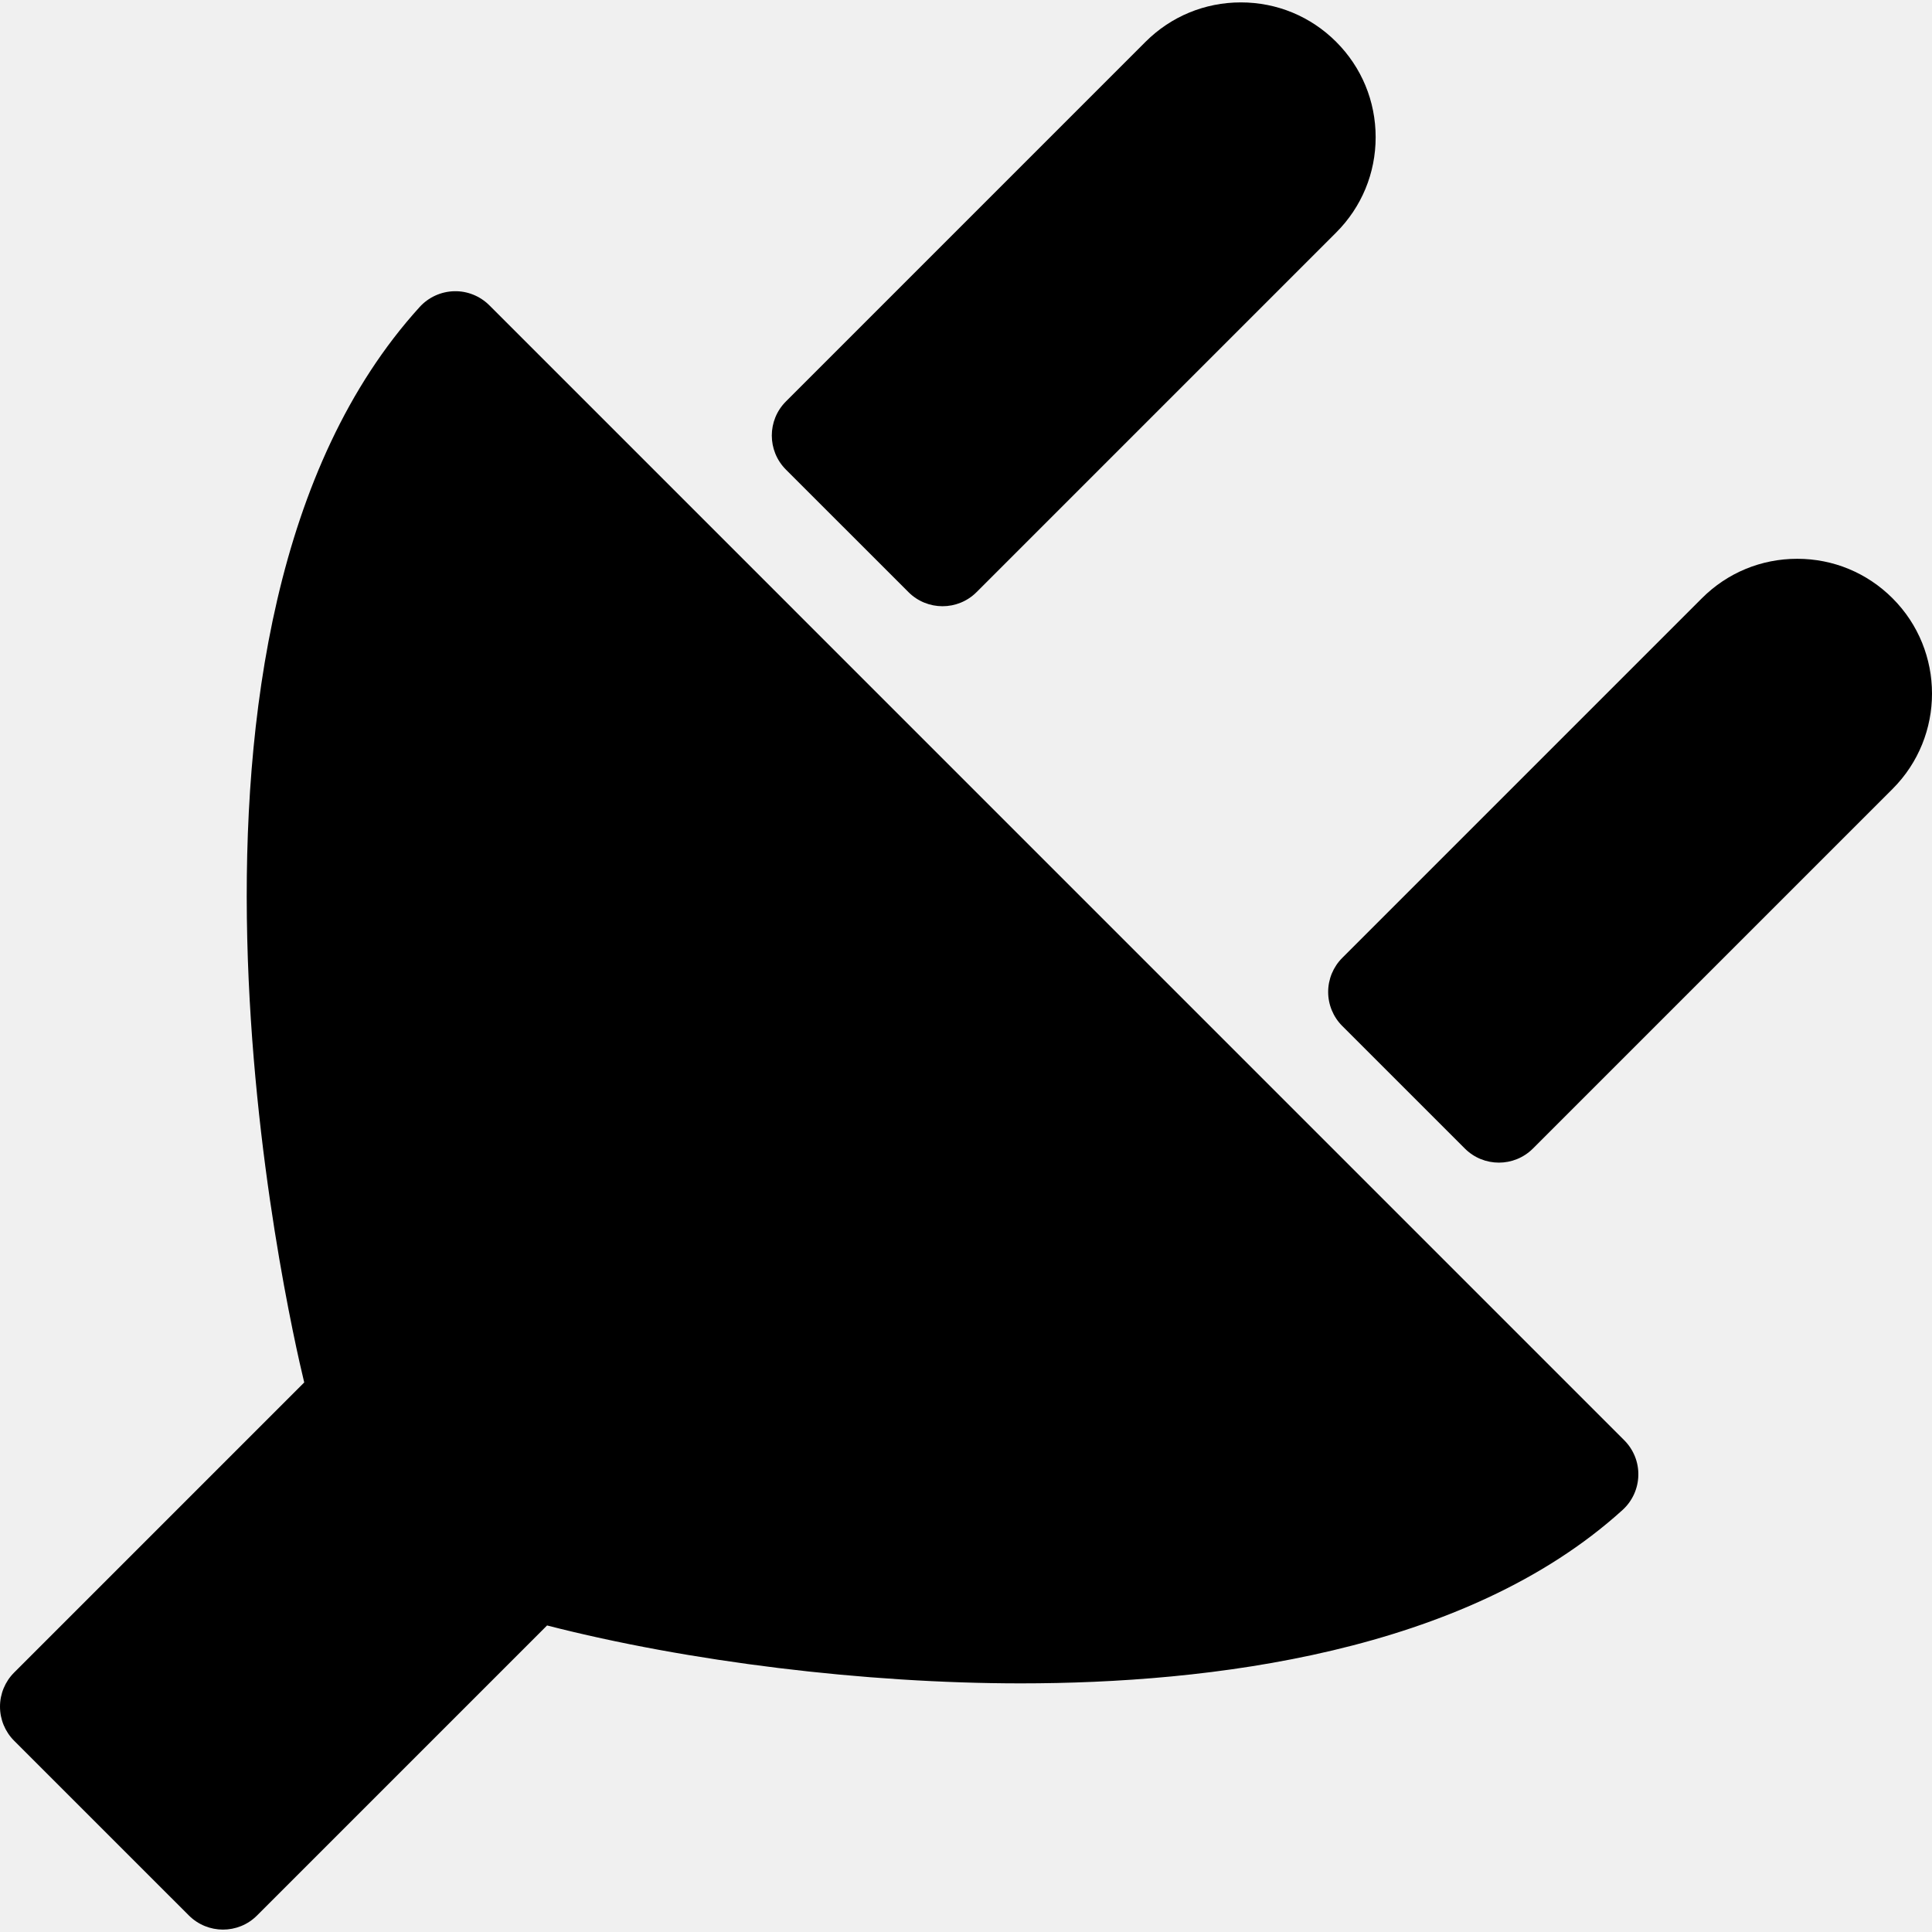
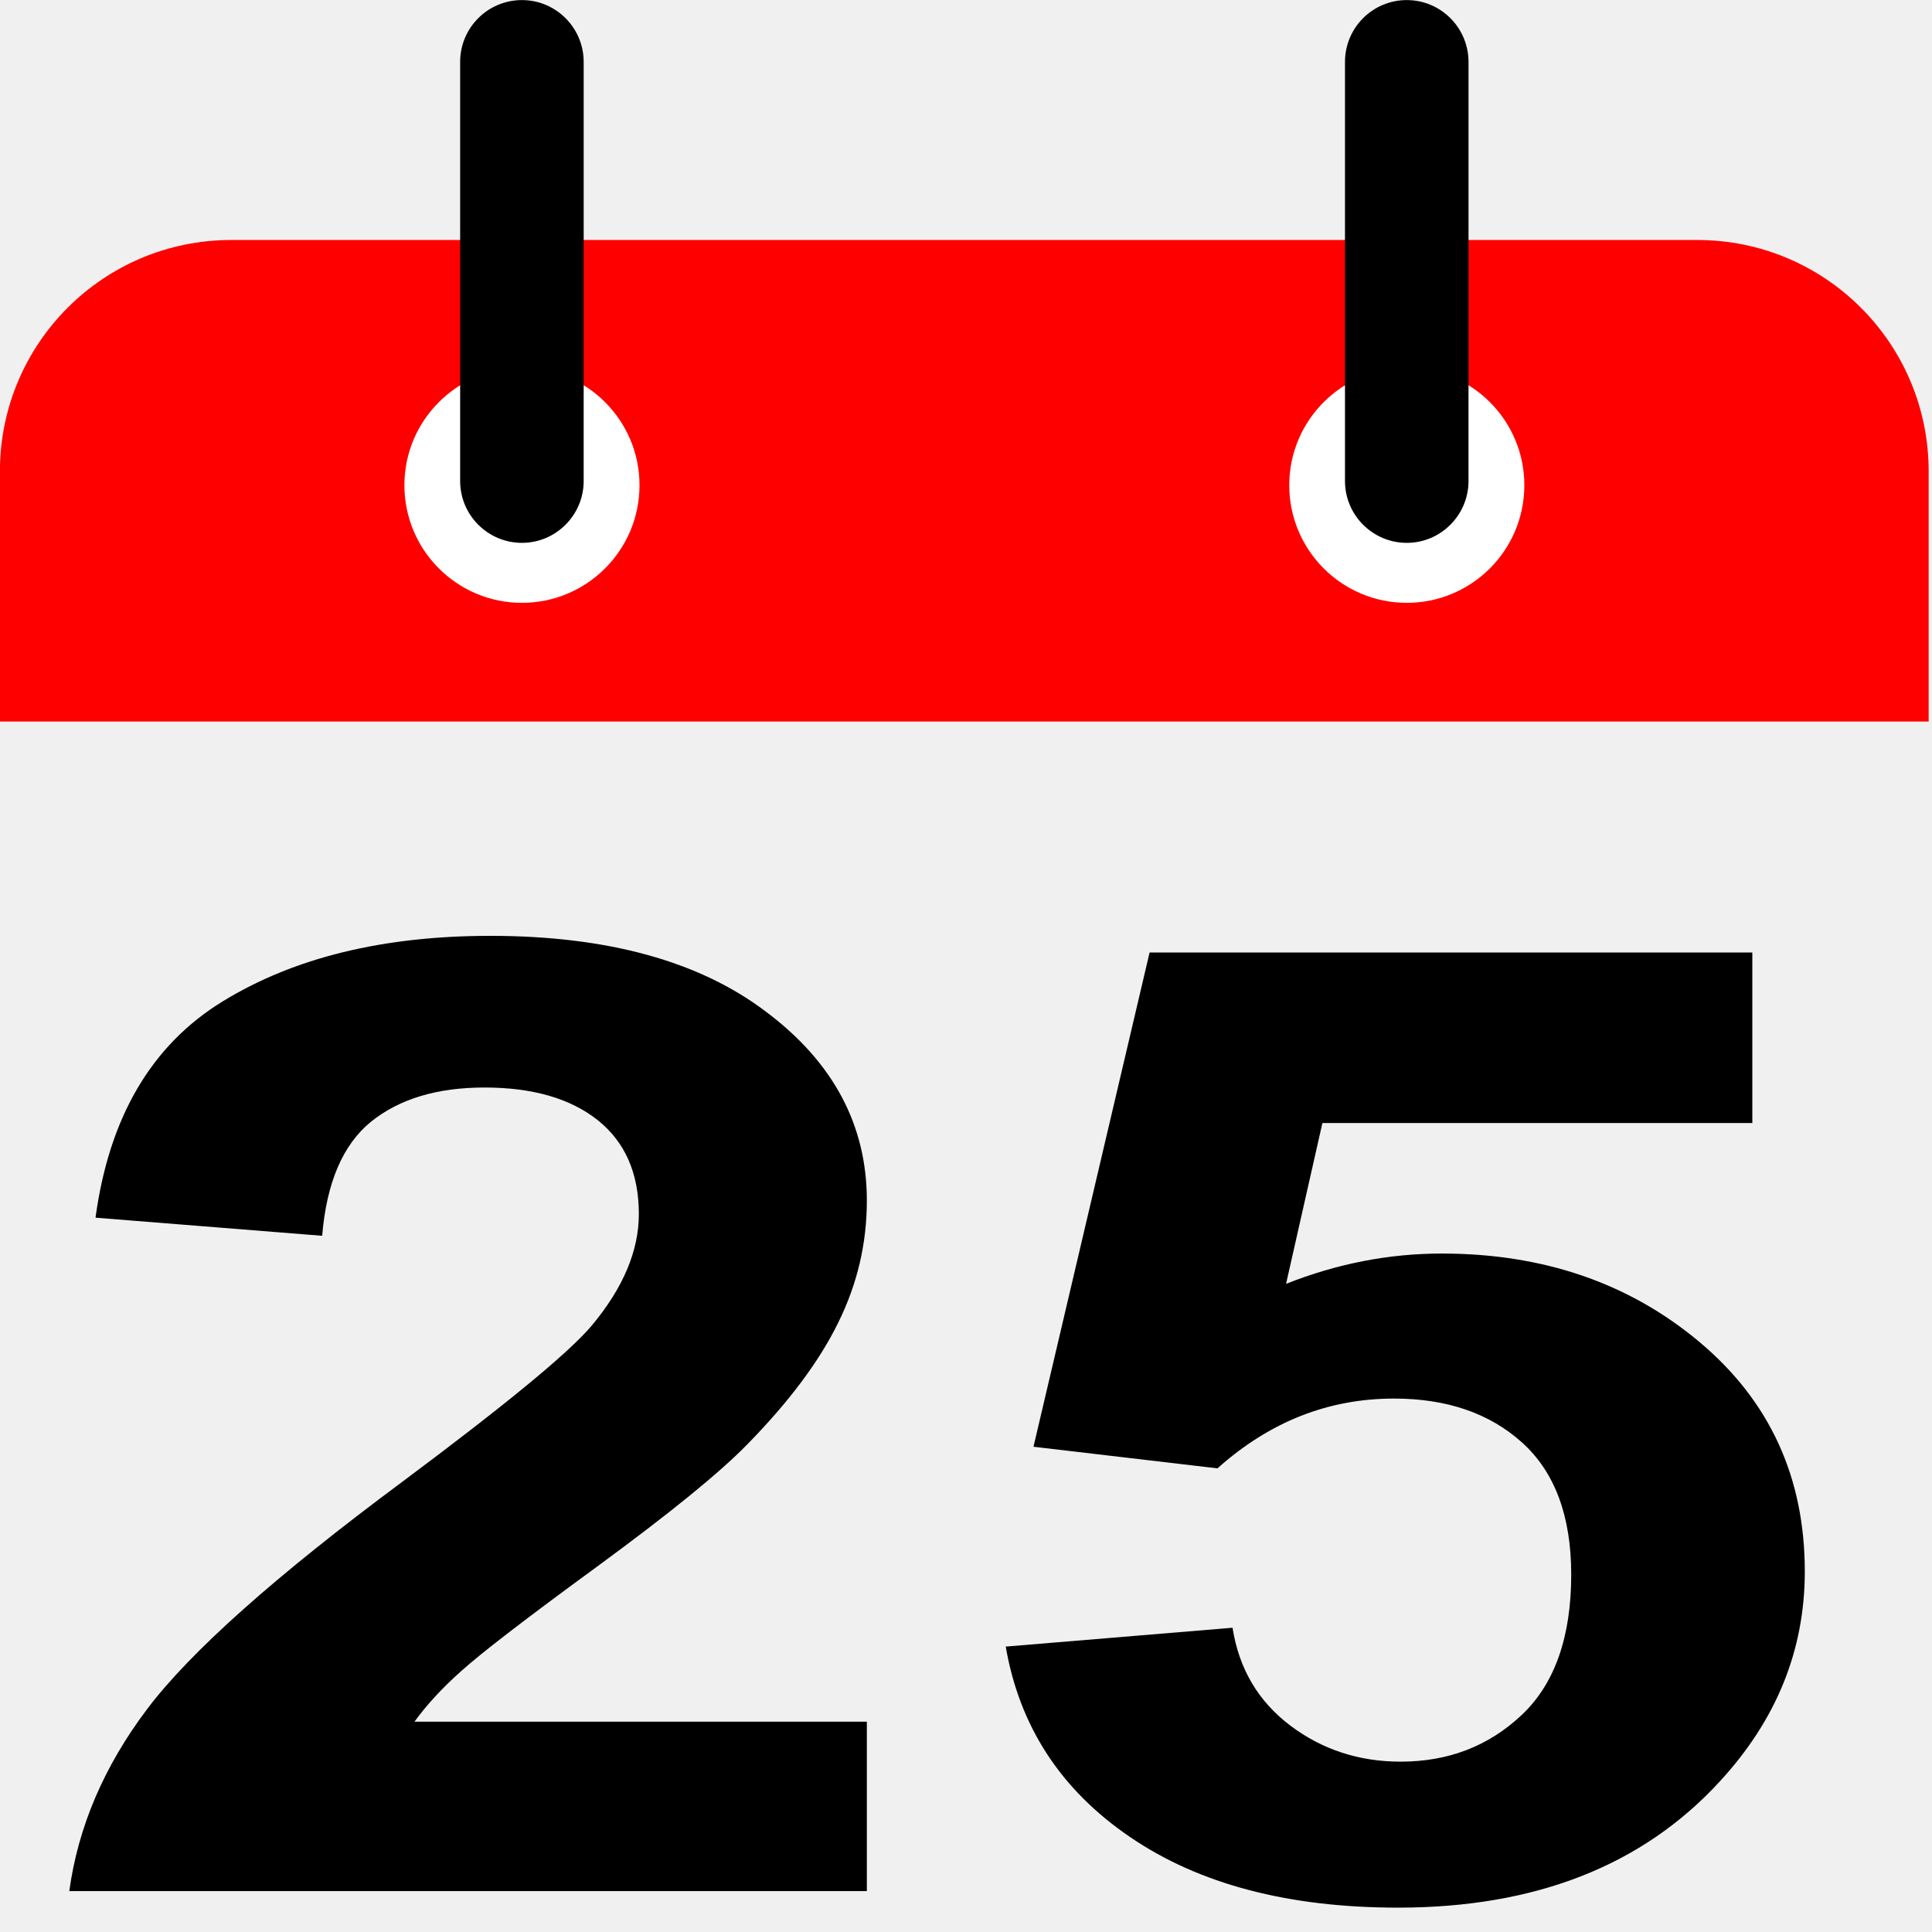
- <svg xmlns="http://www.w3.org/2000/svg" version="1.1" id="Capa_1" x="0px" y="0px" width="99.012px" height="99.012px" viewBox="0 0 99.012 99.012" style="enable-background:new 0 0 99.012 99.012;" xml:space="preserve">
-   <g>
-     <g>
-       <path d="M25.08,15.648c-0.478-0.478-1.135-0.742-1.805-0.723c-0.675,0.017-1.314,0.309-1.768,0.808    c-14.829,16.325-6.762,51.623-5.916,55.115L0.723,85.717C0.26,86.18,0,86.808,0,87.463c0,0.654,0.26,1.283,0.723,1.746    l8.958,8.957c0.482,0.48,1.114,0.723,1.746,0.723c0.631,0,1.264-0.24,1.745-0.723l14.865-14.864    c7.237,1.859,16.289,2.968,24.28,2.968c9.599,0,22.739-1.543,30.836-8.886c0.5-0.454,0.793-1.093,0.809-1.769    c0.018-0.676-0.245-1.328-0.723-1.805L25.08,15.648z" />
-       <path d="M46.557,30.345c0.482,0.482,1.114,0.723,1.746,0.723c0.632,0,1.264-0.241,1.746-0.724l18.428-18.428    c1.305-1.305,2.023-3.04,2.023-4.885c0-1.846-0.719-3.582-2.023-4.886c-1.305-1.305-3.039-2.022-4.885-2.022    c-1.845,0-3.581,0.718-4.887,2.022L40.277,20.574c-0.964,0.964-0.964,2.527,0,3.492L46.557,30.345z" />
-       <path d="M96.99,30.661c-1.305-1.305-3.039-2.024-4.885-2.024c-1.847,0-3.582,0.718-4.886,2.023L68.79,49.089    c-0.464,0.463-0.724,1.091-0.724,1.746s0.26,1.282,0.724,1.746l6.28,6.278c0.481,0.482,1.113,0.724,1.746,0.724    c0.631,0,1.264-0.241,1.746-0.724l18.43-18.429C99.686,37.735,99.686,33.353,96.99,30.661z" />
+ <svg xmlns="http://www.w3.org/2000/svg" version="1.1" width="16" height="16">
+   <defs>
+     <clipPath id="clip_dp_001" clipPathUnits="userSpaceOnUse">
+       <path d="M 0,0 L 16,0 L 16,16 L 0,16 Z " />
+     </clipPath>
+     <clipPath id="clip_dp_002" clipPathUnits="userSpaceOnUse">
+       <path d="M 0,0 L 15.976,0 L 15.976,3.988 L 0,3.988 Z " />
+     </clipPath>
+     <clipPath id="clip_dp_003" clipPathUnits="userSpaceOnUse">
+       <path d="M 0,0 L 16,0 L 16,16 L 0,16 Z " />
+     </clipPath>
+   </defs>
+   <g id="clip" clip-path="url(#clip_dp_001)">
+     <g id="clip" transform="matrix(1,0,0,1,-0.000666667,1.98759)" clip-path="url(#clip_dp_002)">
+       <path id="dp_path001" fill="red" fill-rule="evenodd" stroke="none" stroke-width="0" d="M 0,1.916 C 0,0.857 0.857,0 1.916,0 L 14.057,0 C 15.116,0 15.973,0.857 15.973,1.916 L 15.973,14.093 C 15.973,15.152 15.116,16.009 14.057,16.009 L 1.916,16.009 C 0.857,16.009 0,15.152 0,14.093 Z " />
+     </g>
+     <g id="dp_dp002" transform="matrix(1.24883,0,0,1,0.230388,15.6613)">
+       <path id="dp_path003" fill="black" fill-rule="evenodd" stroke="none" stroke-width="0" d="M 5.564,-1.403 L 5.564,0 L 0.275,0 C 0.333,-0.529 0.504,-1.032 0.791,-1.507 C 1.077,-1.981 1.643,-2.611 2.489,-3.395 C 3.169,-4.029 3.587,-4.457 3.74,-4.684 C 3.948,-4.995 4.052,-5.303 4.052,-5.607 C 4.052,-5.944 3.961,-6.203 3.78,-6.384 C 3.599,-6.564 3.348,-6.655 3.029,-6.655 C 2.713,-6.655 2.463,-6.56 2.275,-6.371 C 2.089,-6.181 1.981,-5.867 1.952,-5.427 L 0.449,-5.577 C 0.539,-6.408 0.82,-7.007 1.292,-7.368 C 1.765,-7.731 2.357,-7.911 3.067,-7.911 C 3.843,-7.911 4.455,-7.701 4.897,-7.281 C 5.343,-6.863 5.564,-6.341 5.564,-5.719 C 5.564,-5.364 5.501,-5.027 5.373,-4.705 C 5.247,-4.384 5.045,-4.048 4.769,-3.697 C 4.587,-3.464 4.257,-3.129 3.78,-2.692 C 3.301,-2.255 3,-1.965 2.873,-1.821 C 2.745,-1.679 2.643,-1.539 2.564,-1.403 Z " />
+       <path id="dp_path004" fill="black" fill-rule="evenodd" stroke="none" stroke-width="0" d="M 6.485,-2.025 L 7.989,-2.181 C 8.032,-1.84 8.16,-1.571 8.372,-1.371 C 8.583,-1.172 8.828,-1.072 9.104,-1.072 C 9.42,-1.072 9.688,-1.201 9.907,-1.459 C 10.125,-1.716 10.235,-2.104 10.235,-2.621 C 10.235,-3.108 10.125,-3.472 9.909,-3.715 C 9.692,-3.959 9.408,-4.079 9.06,-4.079 C 8.624,-4.079 8.235,-3.887 7.889,-3.501 L 6.669,-3.68 L 7.439,-7.773 L 11.436,-7.773 L 11.436,-6.361 L 8.585,-6.361 L 8.344,-5.029 C 8.681,-5.196 9.025,-5.28 9.377,-5.28 C 10.049,-5.28 10.619,-5.036 11.085,-4.548 C 11.552,-4.059 11.784,-3.425 11.784,-2.647 C 11.784,-1.996 11.596,-1.417 11.22,-0.908 C 10.708,-0.211 9.997,0.137 9.087,0.137 C 8.36,0.137 7.767,-0.057 7.308,-0.449 C 6.849,-0.84 6.576,-1.365 6.485,-2.025 Z " />
    </g>
  </g>
-   <g>
- </g>
-   <g>
- </g>
-   <g>
- </g>
-   <g>
- </g>
-   <g>
- </g>
-   <g>
- </g>
-   <g>
- </g>
-   <g>
- </g>
-   <g>
- </g>
-   <g>
- </g>
-   <g>
- </g>
-   <g>
- </g>
-   <g>
- </g>
-   <g>
- </g>
-   <g>
- </g>
+   <g id="clip">
+     <path id="dp_path005" transform="matrix(1,0,0,1,3.34915,3.04543)" clip-path="url(#clip_dp_003)" fill="white" fill-rule="evenodd" stroke="none" stroke-width="0" d="M 0.973,0 C 1.511,0 1.947,0.436 1.947,0.973 C 1.947,1.511 1.511,1.947 0.973,1.947 C 0.436,1.947 0,1.511 0,0.973 C 0,0.436 0.436,0 0.973,0 Z " />
+     <path id="dp_path006" transform="matrix(1,0,0,1,10.677,3.04543)" clip-path="url(#clip_dp_003)" fill="white" fill-rule="evenodd" stroke="none" stroke-width="0" d="M 0.973,0 C 1.511,0 1.947,0.436 1.947,0.973 C 1.947,1.511 1.511,1.947 0.973,1.947 C 0.436,1.947 0,1.511 0,0.973 C 0,0.436 0.436,0 0.973,0 Z " />
+     <path id="dp_path007" transform="matrix(1,0,0,1,3.81076,0.000666667)" clip-path="url(#clip_dp_003)" fill="black" fill-rule="evenodd" stroke="none" stroke-width="0" d="M 0,0.512 C 0,0.229 0.229,0 0.512,0 C 0.793,0 1.023,0.229 1.023,0.512 L 1.023,3.983 C 1.023,4.265 0.793,4.495 0.512,4.495 C 0.229,4.495 0,4.265 0,3.983 Z " />
+     <path id="dp_path008" transform="matrix(1,0,0,1,11.1386,0.000666667)" clip-path="url(#clip_dp_003)" fill="black" fill-rule="evenodd" stroke="none" stroke-width="0" d="M 0,0.512 C 0,0.229 0.229,0 0.512,0 C 0.793,0 1.023,0.229 1.023,0.512 L 1.023,3.983 C 1.023,4.265 0.793,4.495 0.512,4.495 C 0.229,4.495 0,4.265 0,3.983 Z " />
+   </g>
</svg>
